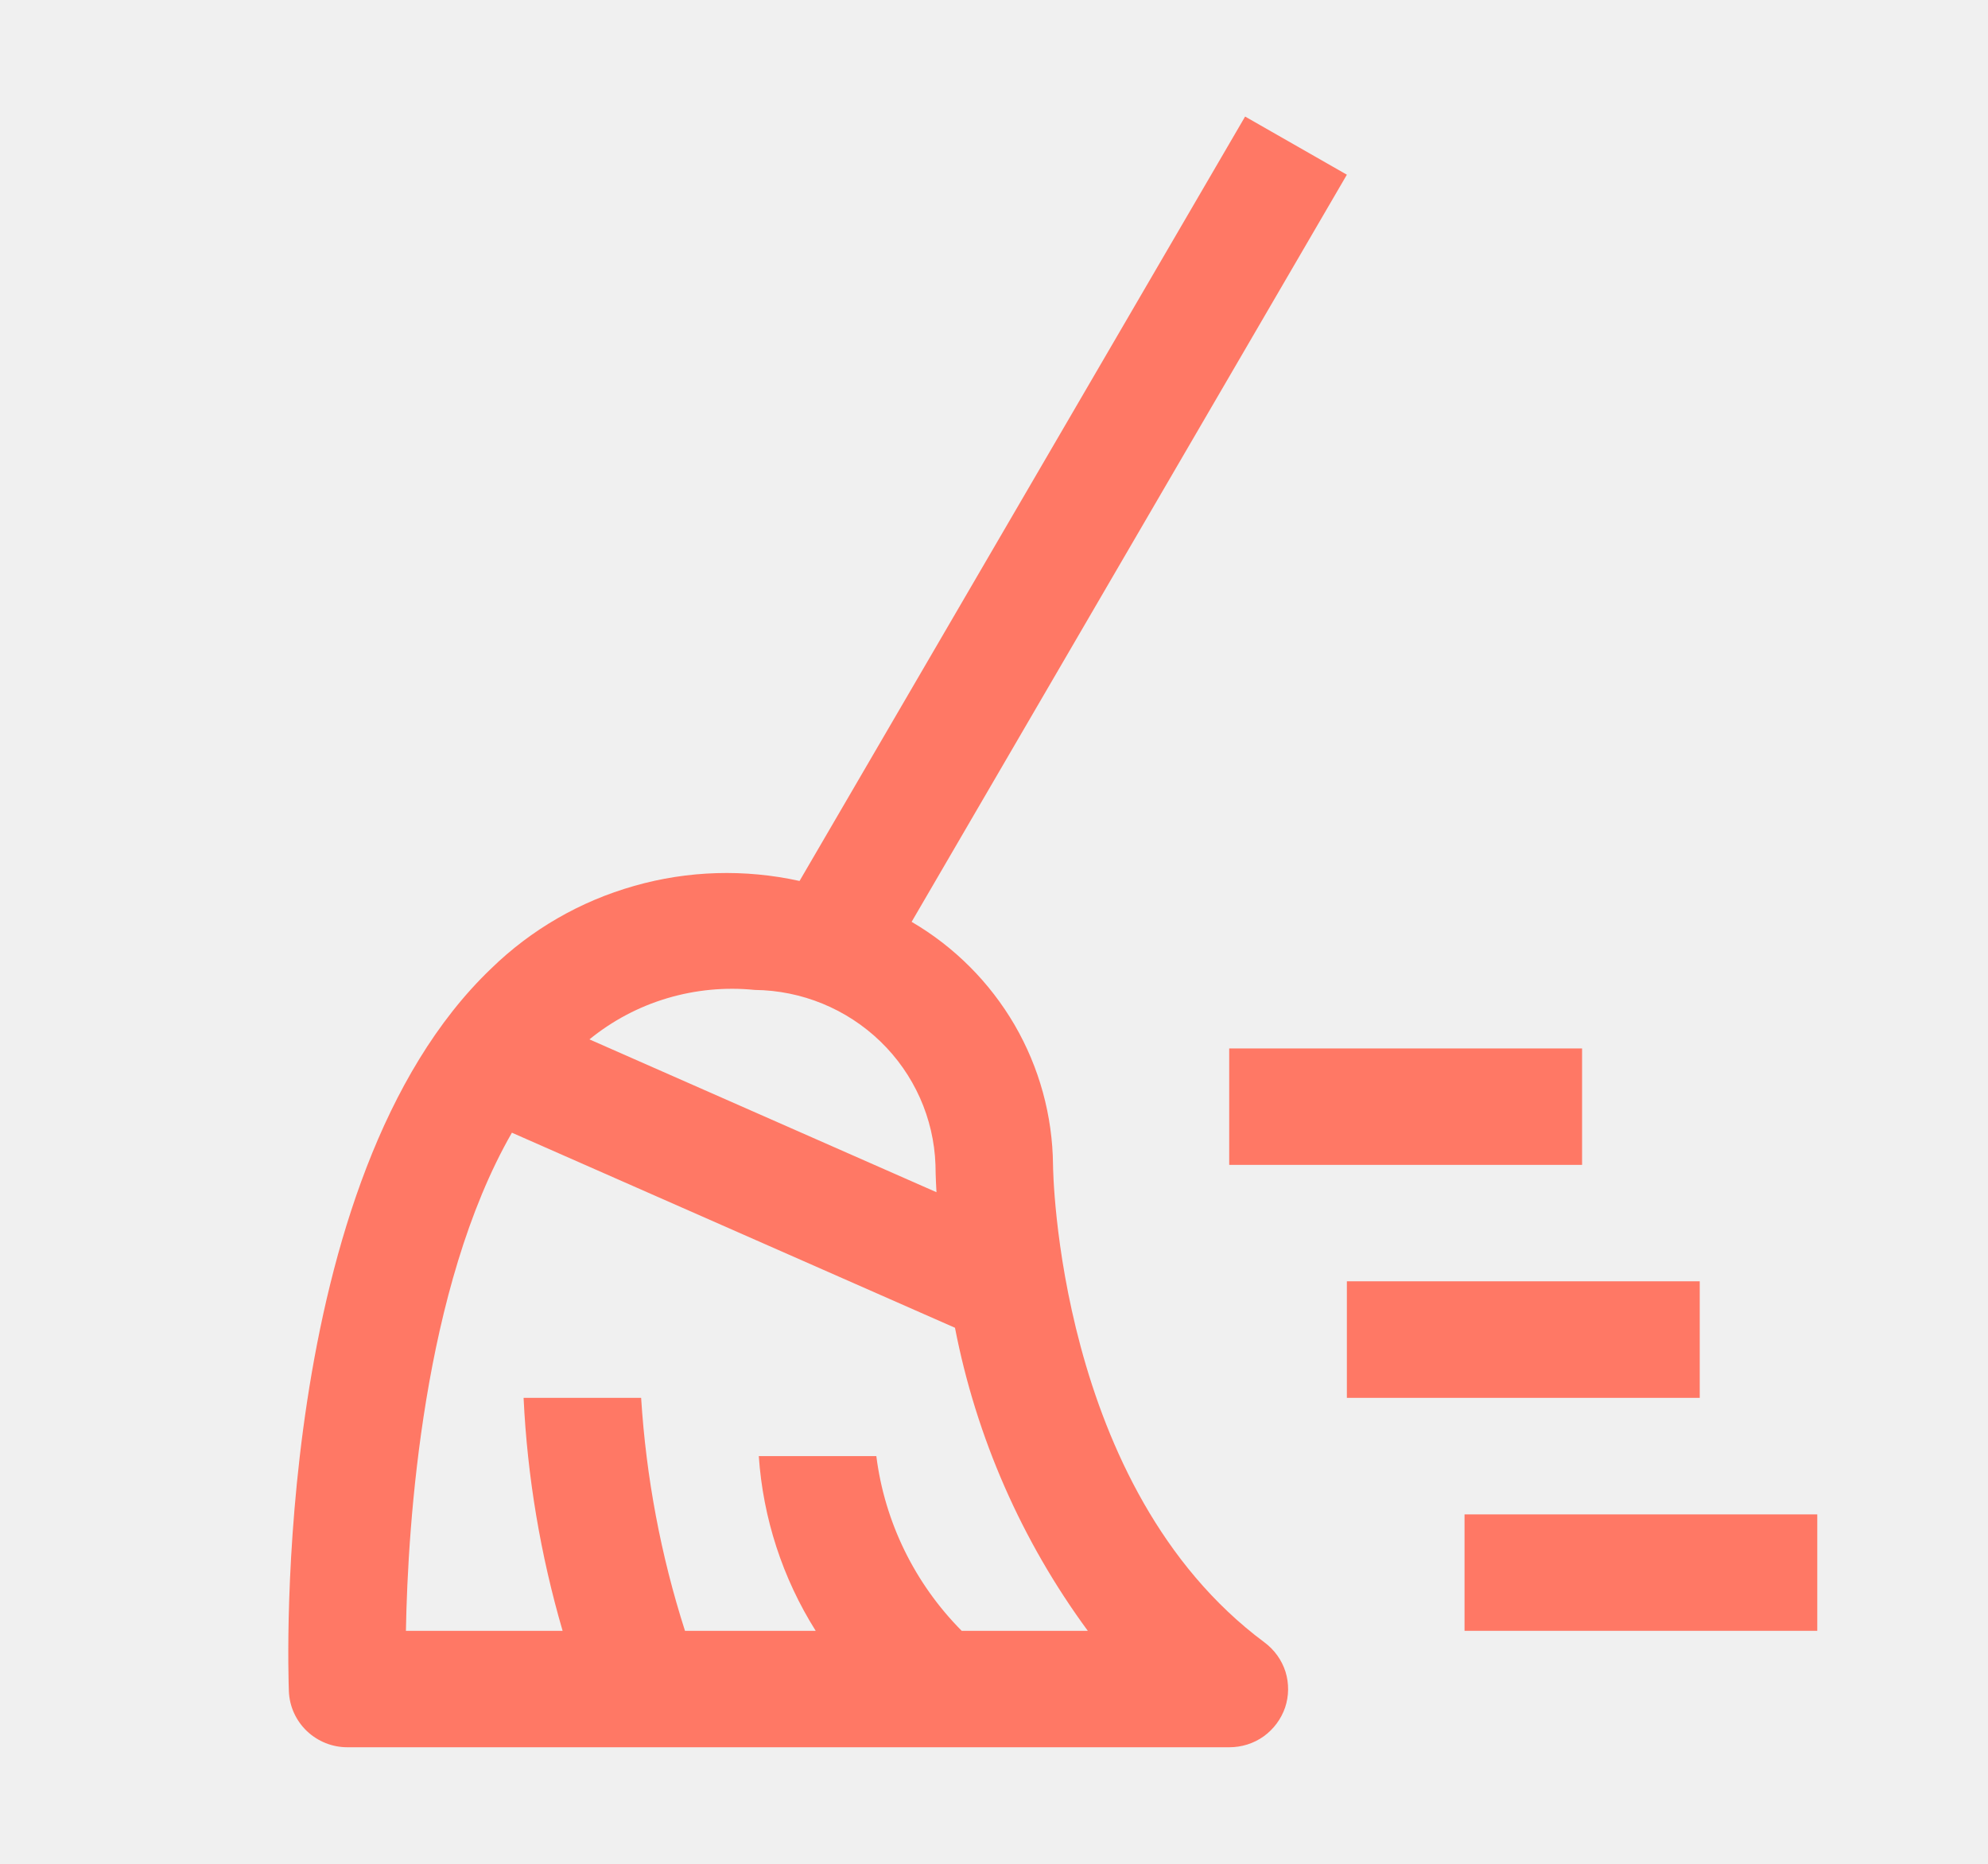
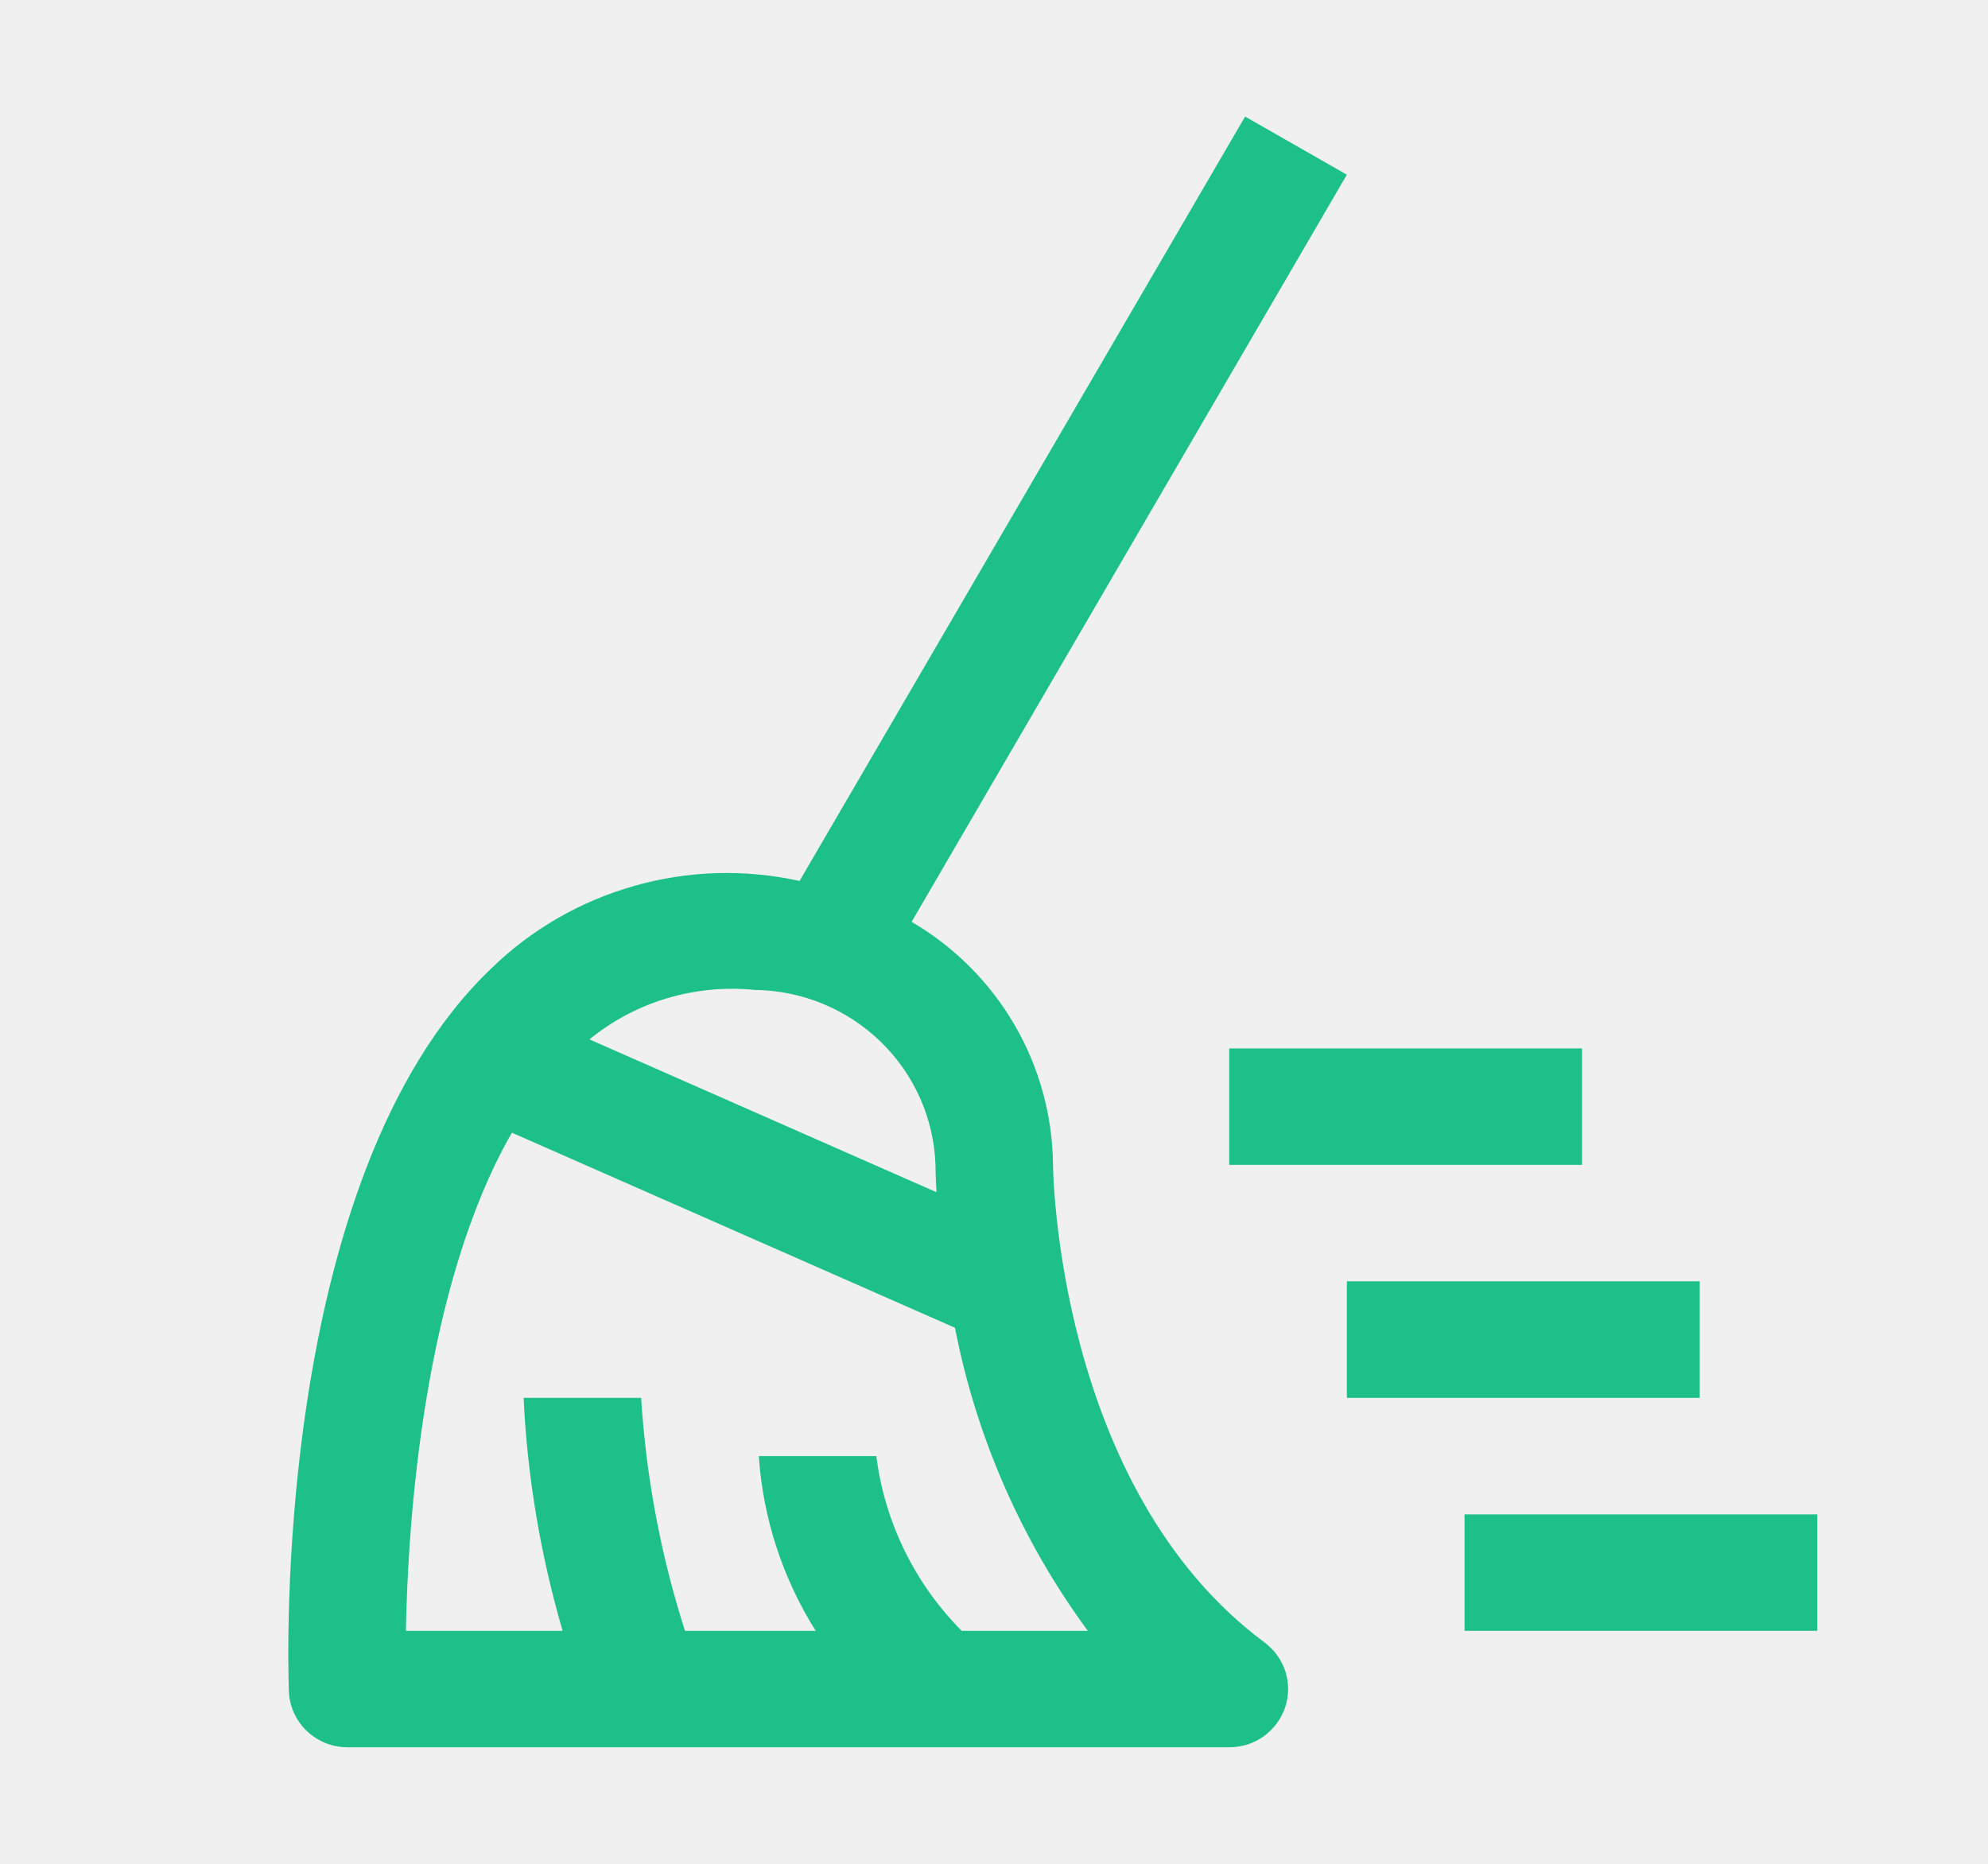
<svg xmlns="http://www.w3.org/2000/svg" width="16" height="15" viewBox="0 0 16 15" fill="none">
  <g id="carbon:clean" clip-path="url(#clip0_2203_316)">
-     <path id="Vector" d="M12.733 9.375H9.893V8.438H12.733V9.375ZM14.626 13.125H11.787V12.188H14.626V13.125ZM13.68 11.25H10.84V10.312H13.68V11.25Z" fill="#FF7865" />
-     <path id="Vector_2" d="M8.475 9.375C8.471 8.979 8.365 8.592 8.166 8.249C7.966 7.906 7.681 7.62 7.337 7.419L10.84 1.406L10.021 0.938L6.435 7.09C5.995 6.993 5.537 7.006 5.104 7.13C4.67 7.253 4.275 7.481 3.953 7.795C2.181 9.488 2.319 13.445 2.325 13.613C2.33 13.734 2.382 13.848 2.47 13.932C2.559 14.016 2.676 14.063 2.799 14.062H9.894C9.993 14.062 10.09 14.032 10.171 13.974C10.251 13.916 10.311 13.835 10.343 13.742C10.374 13.649 10.375 13.548 10.346 13.454C10.316 13.36 10.257 13.278 10.178 13.219C8.502 11.974 8.475 9.4 8.475 9.375ZM6.074 7.967C6.453 7.971 6.815 8.12 7.086 8.382C7.357 8.644 7.516 9 7.529 9.375C7.529 9.393 7.53 9.473 7.537 9.595L4.744 8.365C4.928 8.215 5.14 8.102 5.369 8.034C5.597 7.966 5.837 7.943 6.074 7.967ZM7.74 13.125C7.361 12.743 7.12 12.249 7.053 11.719H6.107C6.141 12.218 6.298 12.701 6.565 13.125H5.513C5.318 12.517 5.2 11.887 5.16 11.25H4.214C4.244 11.885 4.35 12.514 4.528 13.125H3.267C3.282 12.264 3.404 10.363 4.12 9.116L7.686 10.686C7.857 11.567 8.222 12.4 8.755 13.125H7.74Z" fill="#FF7865" />
+     <path id="Vector" d="M12.733 9.375H9.893V8.438H12.733V9.375ZM14.626 13.125H11.787V12.188H14.626V13.125ZM13.68 11.25H10.84V10.312H13.68V11.25Z" fill="#1EC089" />
+     <path id="Vector_2" d="M8.475 9.375C8.471 8.979 8.365 8.592 8.166 8.249C7.966 7.906 7.681 7.62 7.337 7.419L10.84 1.406L10.021 0.938L6.435 7.09C5.995 6.993 5.537 7.006 5.104 7.13C4.67 7.253 4.275 7.481 3.953 7.795C2.181 9.488 2.319 13.445 2.325 13.613C2.33 13.734 2.382 13.848 2.47 13.932C2.559 14.016 2.676 14.063 2.799 14.062H9.894C9.993 14.062 10.09 14.032 10.171 13.974C10.251 13.916 10.311 13.835 10.343 13.742C10.374 13.649 10.375 13.548 10.346 13.454C10.316 13.36 10.257 13.278 10.178 13.219C8.502 11.974 8.475 9.4 8.475 9.375ZM6.074 7.967C6.453 7.971 6.815 8.12 7.086 8.382C7.357 8.644 7.516 9 7.529 9.375C7.529 9.393 7.53 9.473 7.537 9.595L4.744 8.365C4.928 8.215 5.14 8.102 5.369 8.034C5.597 7.966 5.837 7.943 6.074 7.967ZM7.74 13.125C7.361 12.743 7.12 12.249 7.053 11.719H6.107C6.141 12.218 6.298 12.701 6.565 13.125H5.513C5.318 12.517 5.2 11.887 5.16 11.25H4.214C4.244 11.885 4.35 12.514 4.528 13.125H3.267C3.282 12.264 3.404 10.363 4.12 9.116L7.686 10.686C7.857 11.567 8.222 12.4 8.755 13.125H7.74Z" fill="#1EC089" />
  </g>
  <defs>
    <clipPath id="clip0_2203_316">
      <rect width="15.146" height="15" fill="white" transform="translate(0.427246 1.52588e-05)" />
    </clipPath>
  </defs>
</svg>
